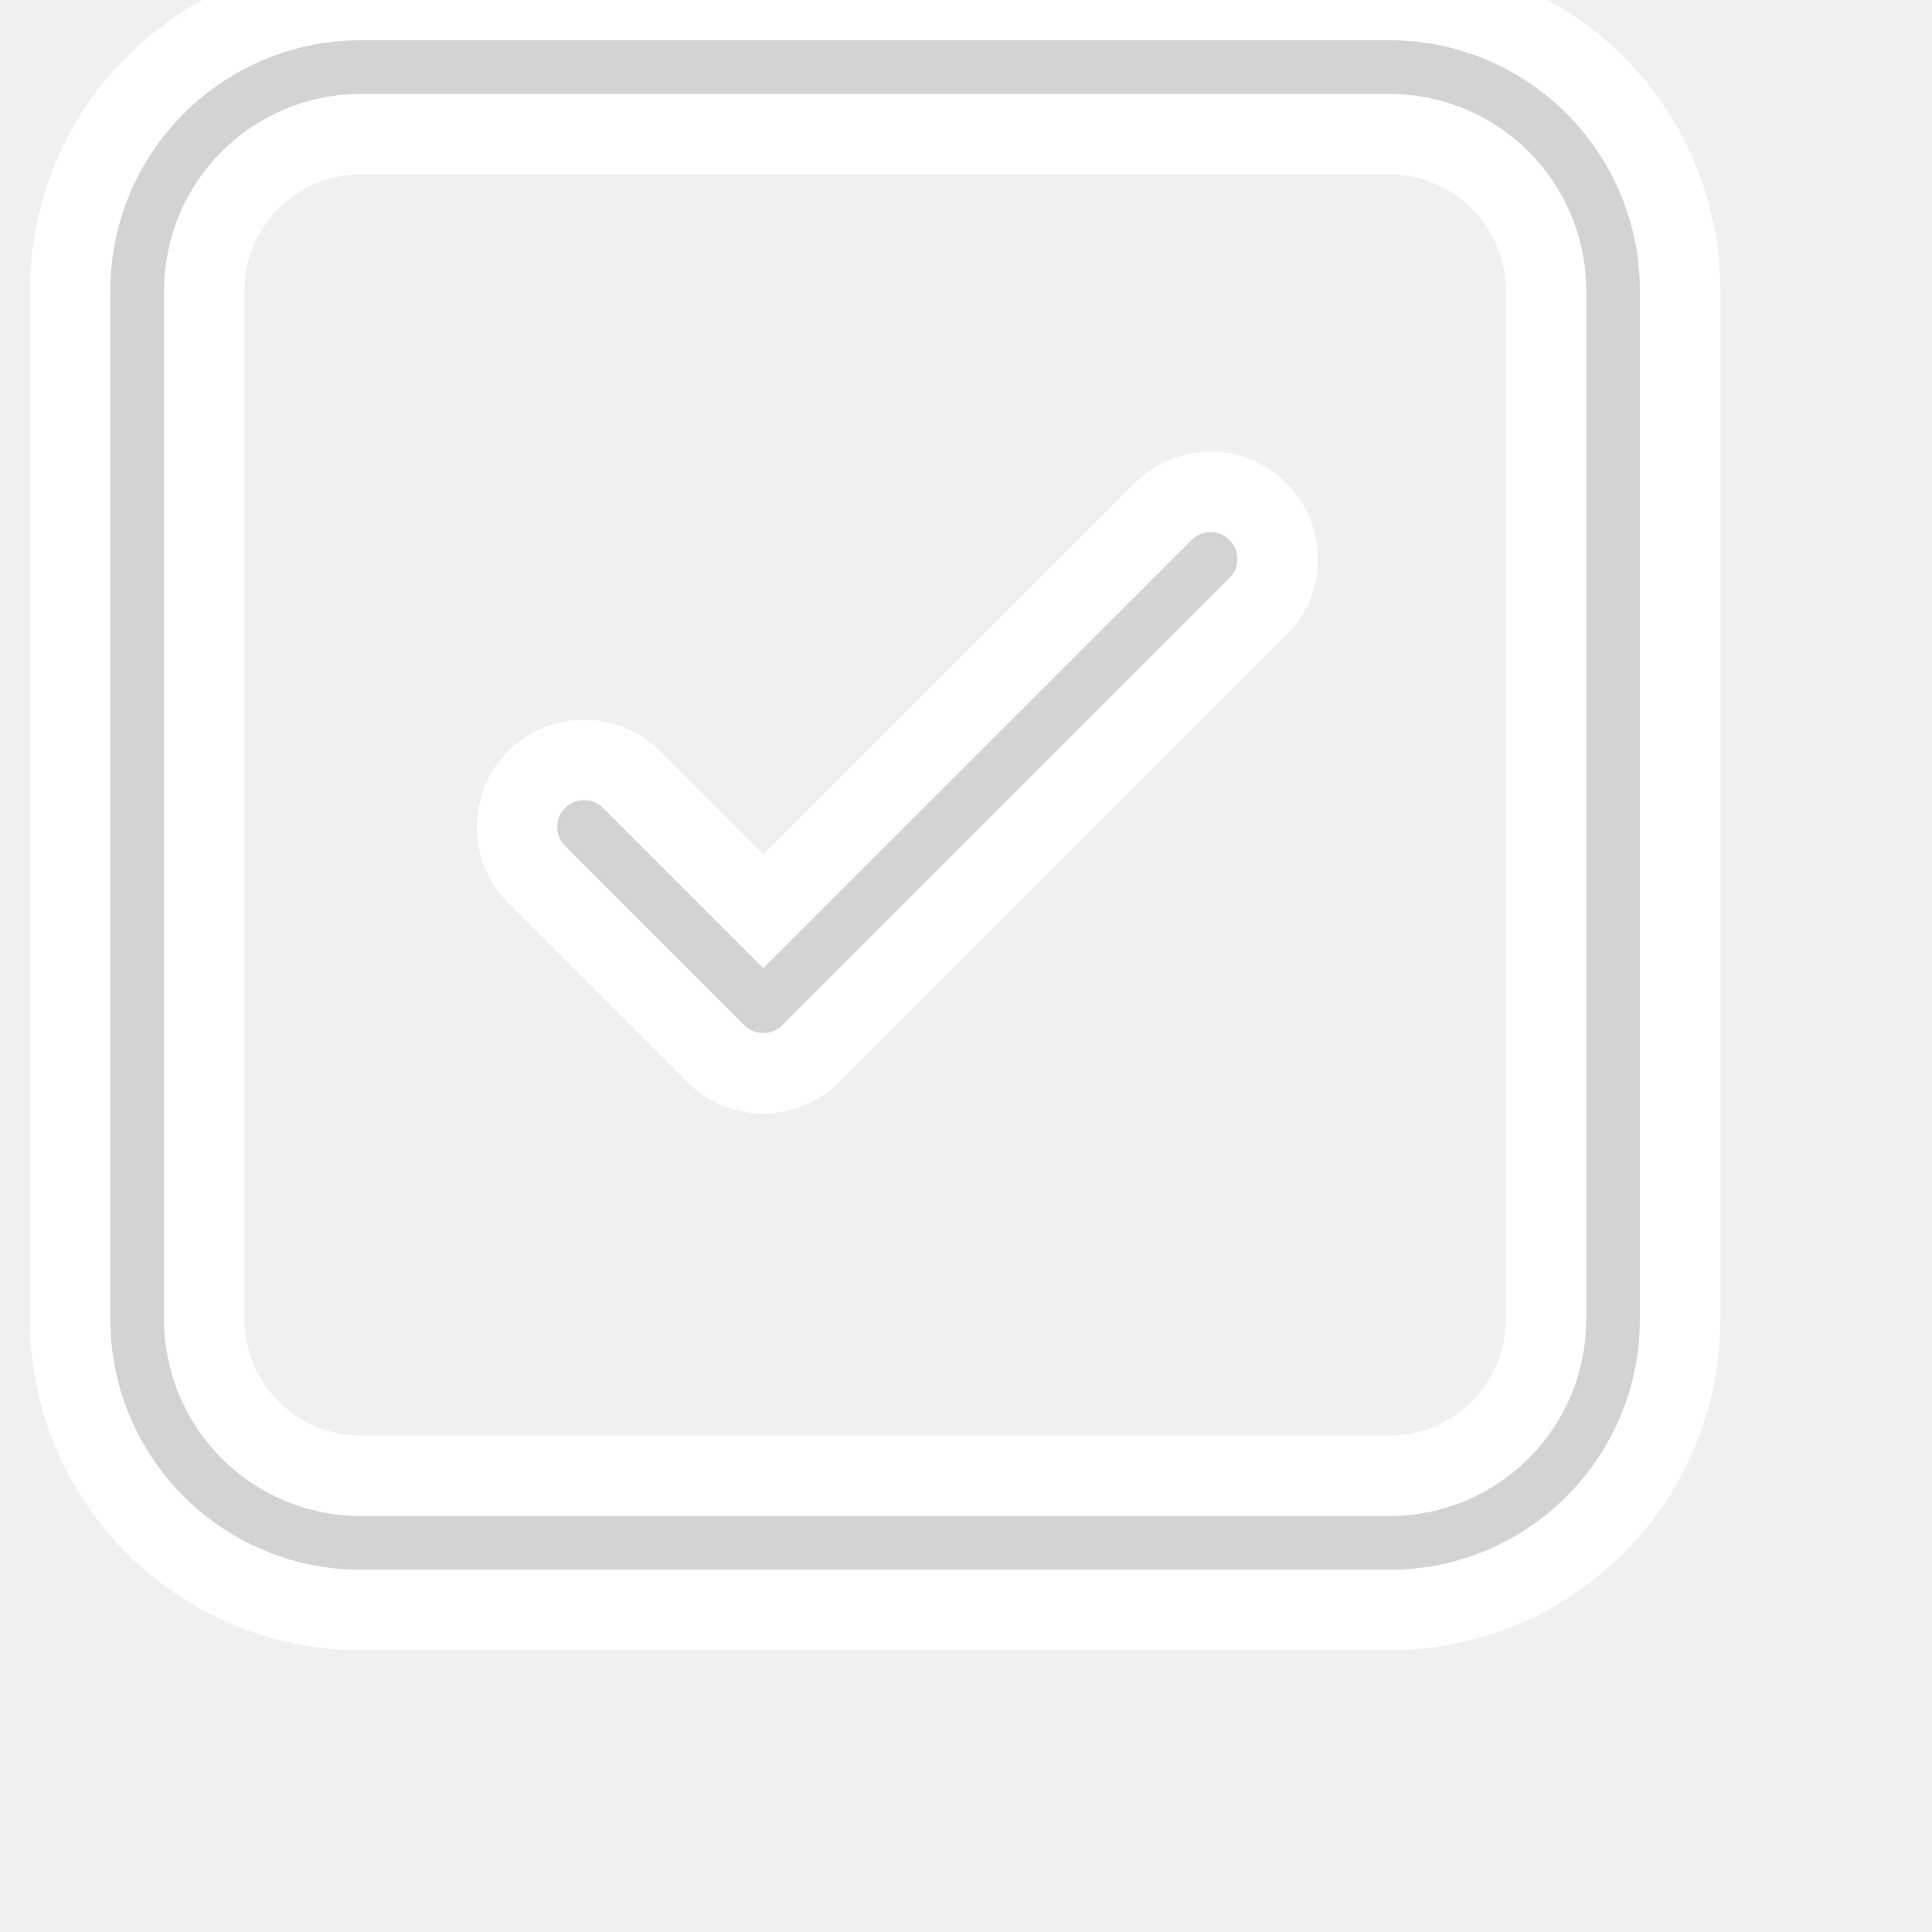
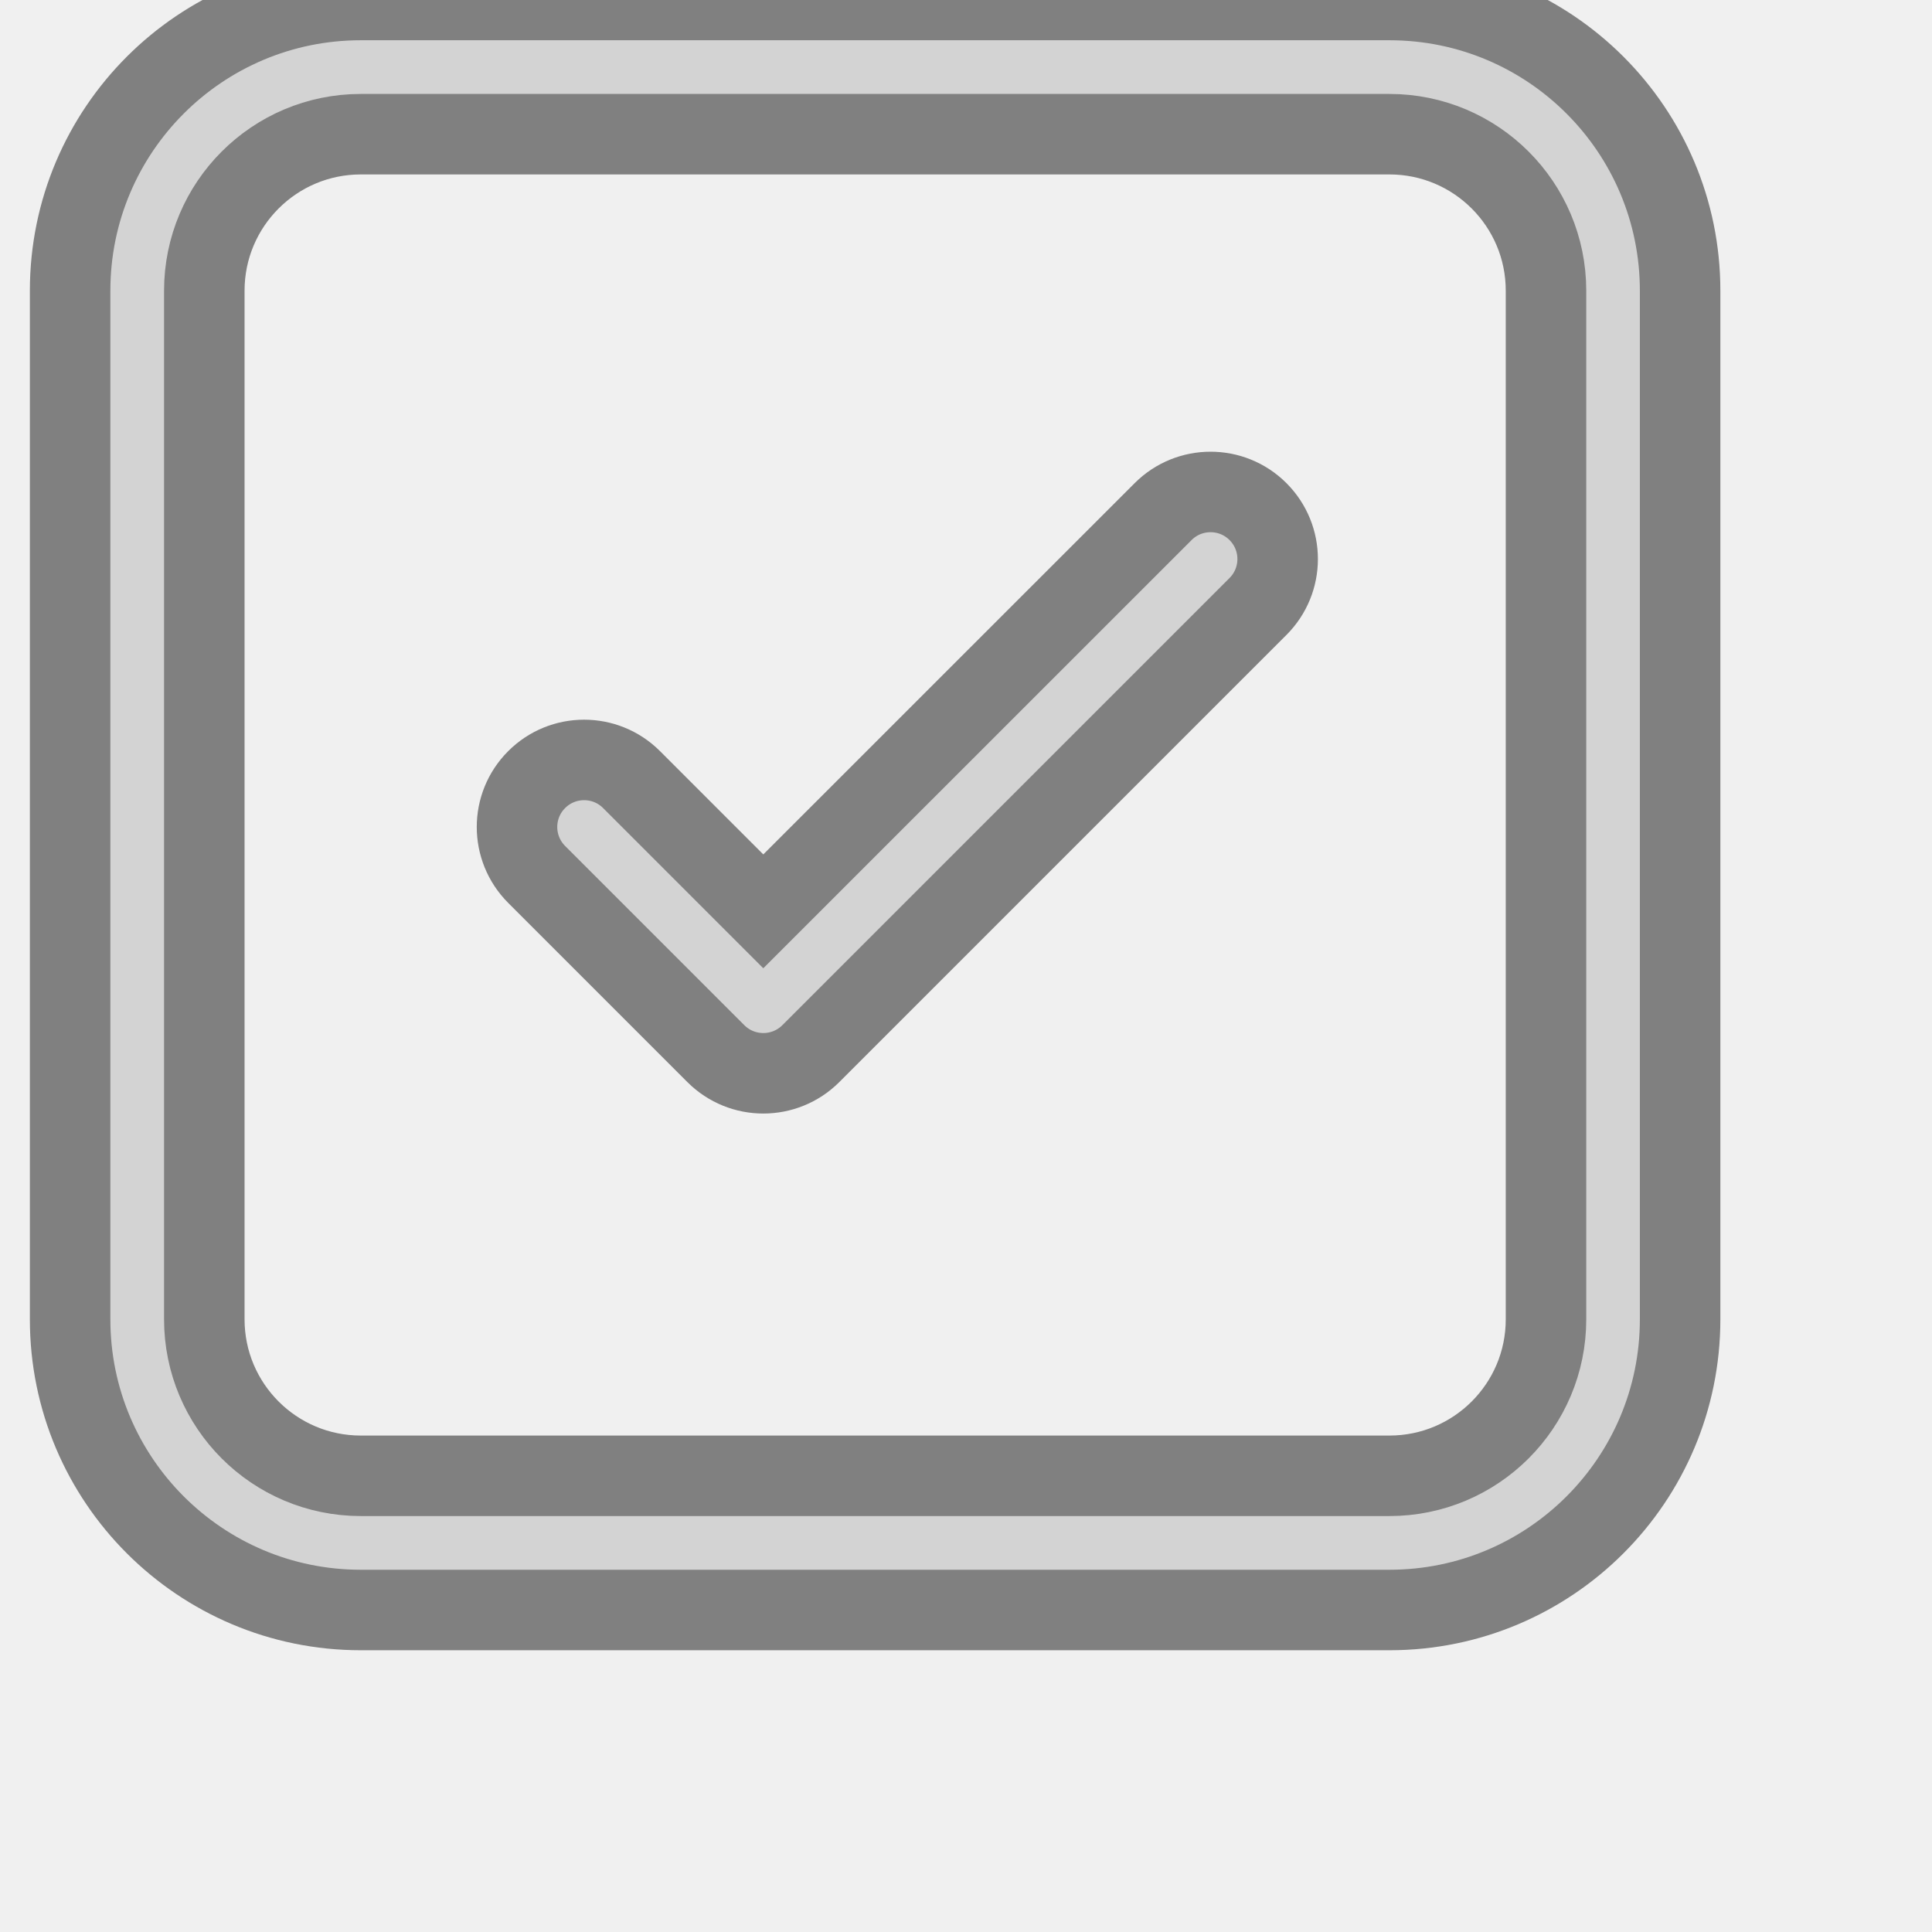
<svg xmlns="http://www.w3.org/2000/svg" width="24" height="24" viewBox="0 0 24 24" fill="#d3d3d3">
  <path d="M15.627 7.534C15.953 7.208 15.953 6.681 15.627 6.355C15.302 6.03 14.774 6.03 14.449 6.355L9.482 11.321L7.845 9.684C7.52 9.359 6.992 9.359 6.667 9.684C6.341 10.009 6.341 10.537 6.667 10.863L8.893 13.089C9.218 13.414 9.746 13.414 10.072 13.089L15.627 7.534ZM4.482 0C2.488 0 0.871 1.617 0.871 3.611V16.389C0.871 18.383 2.488 20 4.482 20H17.26C19.255 20 20.871 18.383 20.871 16.389V3.611C20.871 1.617 19.255 0 17.26 0H4.482ZM2.538 3.611C2.538 2.537 3.409 1.667 4.482 1.667H17.26C18.334 1.667 19.205 2.537 19.205 3.611V16.389C19.205 17.463 18.334 18.333 17.26 18.333H4.482C3.409 18.333 2.538 17.463 2.538 16.389V3.611Z" fill="#808080" />
-   <path d="M15.627 7.534C15.953 7.208 15.953 6.681 15.627 6.355C15.302 6.03 14.774 6.03 14.449 6.355L9.482 11.321L7.845 9.684C7.52 9.359 6.992 9.359 6.667 9.684C6.341 10.009 6.341 10.537 6.667 10.863L8.893 13.089C9.218 13.414 9.746 13.414 10.072 13.089L15.627 7.534ZM4.482 0C2.488 0 0.871 1.617 0.871 3.611V16.389C0.871 18.383 2.488 20 4.482 20H17.26C19.255 20 20.871 18.383 20.871 16.389V3.611C20.871 1.617 19.255 0 17.26 0H4.482ZM2.538 3.611C2.538 2.537 3.409 1.667 4.482 1.667H17.26C18.334 1.667 19.205 2.537 19.205 3.611V16.389C19.205 17.463 18.334 18.333 17.26 18.333H4.482C3.409 18.333 2.538 17.463 2.538 16.389V3.611Z" stroke="white" />
+   <path d="M15.627 7.534C15.953 7.208 15.953 6.681 15.627 6.355C15.302 6.03 14.774 6.03 14.449 6.355L9.482 11.321L7.845 9.684C7.52 9.359 6.992 9.359 6.667 9.684C6.341 10.009 6.341 10.537 6.667 10.863L8.893 13.089C9.218 13.414 9.746 13.414 10.072 13.089L15.627 7.534ZM4.482 0C2.488 0 0.871 1.617 0.871 3.611V16.389C0.871 18.383 2.488 20 4.482 20H17.26C19.255 20 20.871 18.383 20.871 16.389V3.611C20.871 1.617 19.255 0 17.26 0H4.482ZM2.538 3.611C2.538 2.537 3.409 1.667 4.482 1.667H17.26C18.334 1.667 19.205 2.537 19.205 3.611V16.389C19.205 17.463 18.334 18.333 17.26 18.333H4.482C3.409 18.333 2.538 17.463 2.538 16.389V3.611Z" stroke="gray" />
</svg>
